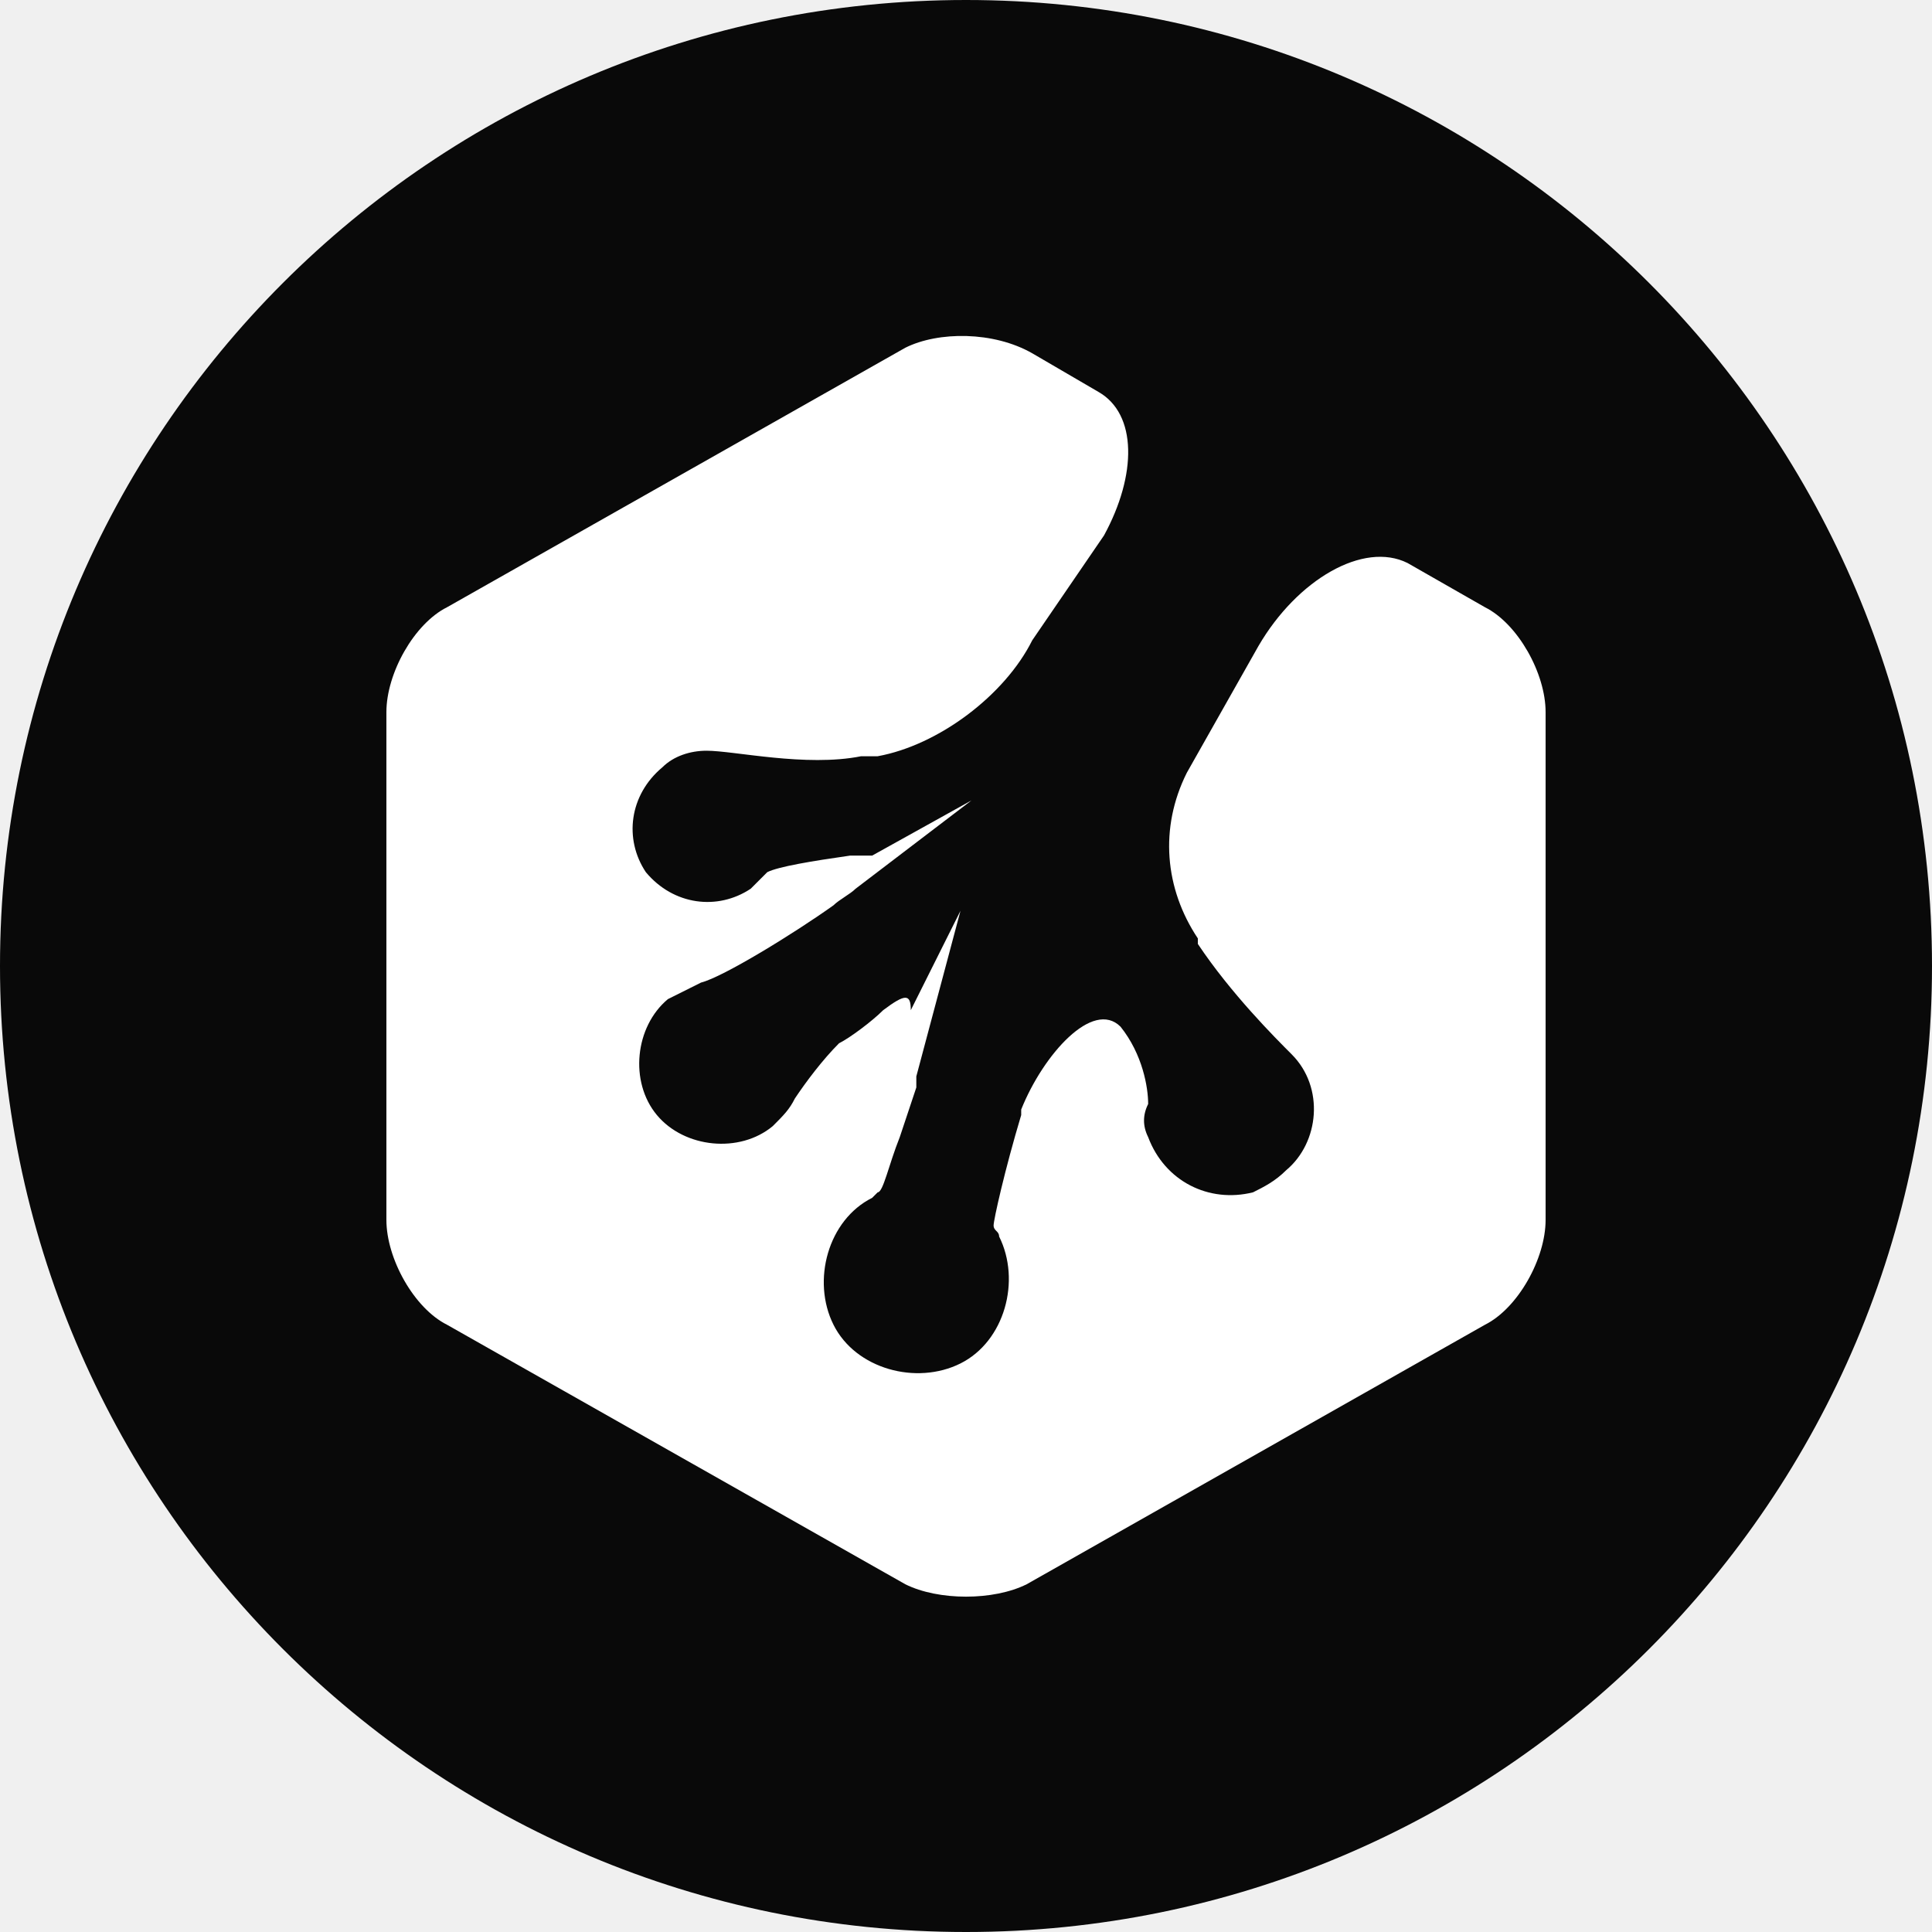
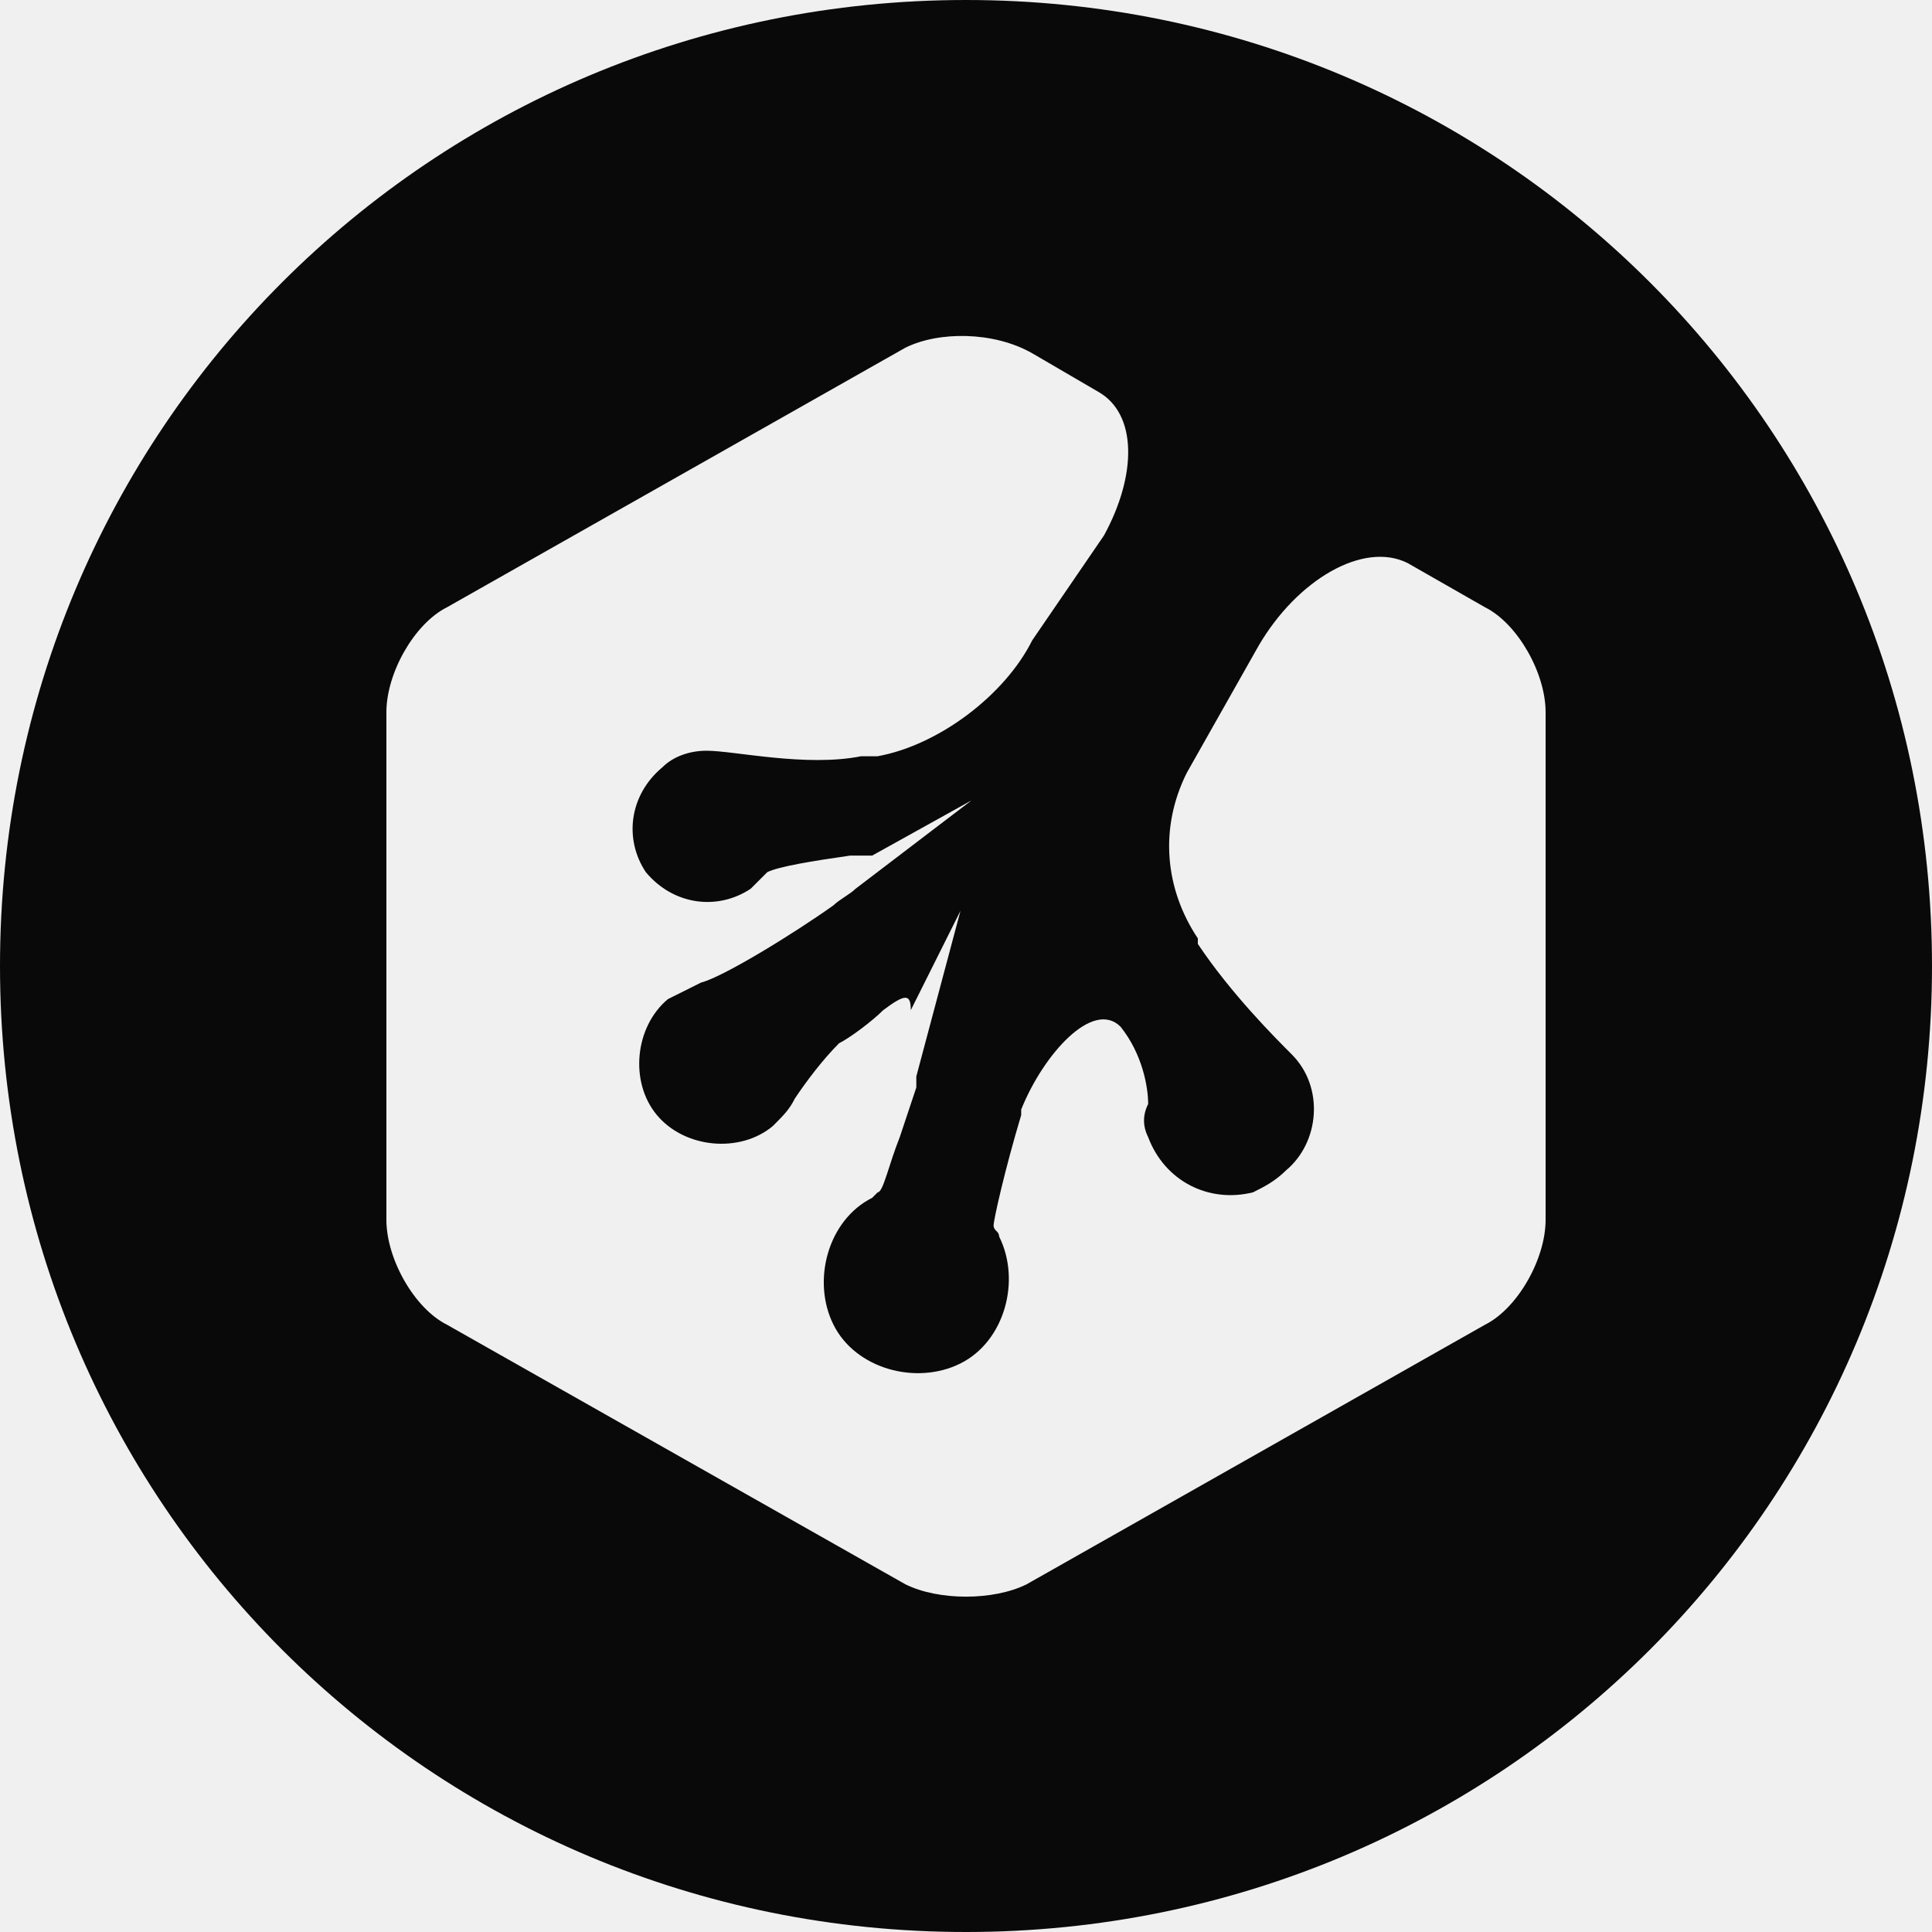
<svg xmlns="http://www.w3.org/2000/svg" viewBox="0 0 35 35">
-   <circle cx="17.5" cy="17.5" r="17.5" fill="#090909" />
-   <path d="M25.5 10.2c-.8-.4-2 .3-2.7 1.5L21.5 14c-.5 1-.4 2.1.2 3v.1c.6.9 1.4 1.7 1.7 2 .6.6.5 1.6-.1 2.1-.2.2-.4.3-.6.4-.8.2-1.6-.2-1.9-1-.1-.2-.1-.4 0-.6 0-.3-.1-.9-.5-1.4-.5-.5-1.4.5-1.8 1.5v.1c-.3 1-.5 1.9-.5 2 0 .1.1.1.1.2.4.8.1 1.9-.7 2.3-.8.4-1.9.1-2.3-.7-.4-.8-.1-1.9.7-2.3l.1-.1c.1 0 .2-.5.4-1l.3-.9v-.2l.8-3-.9 1.8c0-.3-.1-.3-.5 0-.2.2-.6.5-.8.6-.3.3-.6.7-.8 1-.1.2-.2.3-.4.5-.6.5-1.6.4-2.1-.2-.5-.6-.4-1.6.2-2.1l.6-.3c.4-.1 1.7-.9 2.4-1.4.1-.1.3-.2.4-.3l2.1-1.6-1.8 1h-.4c-.7.1-1.3.2-1.5.3l-.3.3c-.6.4-1.4.3-1.9-.3-.4-.6-.3-1.4.3-1.9.2-.2.5-.3.8-.3.5 0 1.8.3 2.8.1h.3c1.1-.2 2.3-1.1 2.8-2.1L20 9.7c.6-1.1.6-2.2-.1-2.6l-1.2-.7C18 6 17 6 16.4 6.3L8.1 11c-.6.3-1.1 1.2-1.1 1.9v9.2c0 .7.5 1.6 1.1 1.9l8.3 4.7c.6.3 1.6.3 2.2 0l8.3-4.7c.6-.3 1.1-1.2 1.1-1.9v-9.2c0-.7-.5-1.6-1.1-1.9l-1.4-.8" fill="#fff" />
+   <path d="M17.5 0C7.8 0 0 7.8 0 17.5S7.8 35 17.5 35 35 27.2 35 17.5 27.2 0 17.5 0zM28 22.1c0 .7-.5 1.6-1.1 1.9l-8.3 4.7c-.6.3-1.6.3-2.2 0L8.1 24c-.6-.3-1.1-1.2-1.1-1.9v-9.2c0-.7.5-1.6 1.1-1.9l8.3-4.7c.6-.3 1.6-.3 2.3.1l1.2.7c.7.4.7 1.5.1 2.6l-1.3 1.9c-.5 1-1.7 1.9-2.8 2.1h-.3c-1 .2-2.3-.1-2.8-.1-.3 0-.6.1-.8.3-.6.5-.7 1.3-.3 1.9.5.6 1.3.7 1.9.3l.3-.3c.2-.1.8-.2 1.5-.3h.4l1.8-1-2.1 1.6c-.1.1-.3.2-.4.3-.7.5-2 1.3-2.4 1.4l-.6.3c-.6.5-.7 1.5-.2 2.1.5.6 1.5.7 2.1.2.2-.2.3-.3.4-.5.2-.3.5-.7.8-1 .2-.1.6-.4.8-.6.4-.3.5-.3.5 0l.9-1.8-.8 3v.2l-.3.9c-.2.5-.3 1-.4 1l-.1.1c-.8.4-1.1 1.5-.7 2.3.4.8 1.5 1.1 2.3.7.8-.4 1.1-1.5.7-2.3 0-.1-.1-.1-.1-.2s.2-1 .5-2v-.1c.4-1 1.3-2 1.8-1.5.4.5.5 1.1.5 1.4-.1.2-.1.4 0 .6.3.8 1.1 1.2 1.9 1 .2-.1.4-.2.6-.4.6-.5.7-1.5.1-2.1-.3-.3-1.1-1.1-1.7-2V17c-.6-.9-.7-2-.2-3l1.3-2.3c.7-1.2 1.9-1.9 2.7-1.5l1.4.8c.6.3 1.1 1.2 1.1 1.9v9.2z" fill="#090909" />
</svg>
